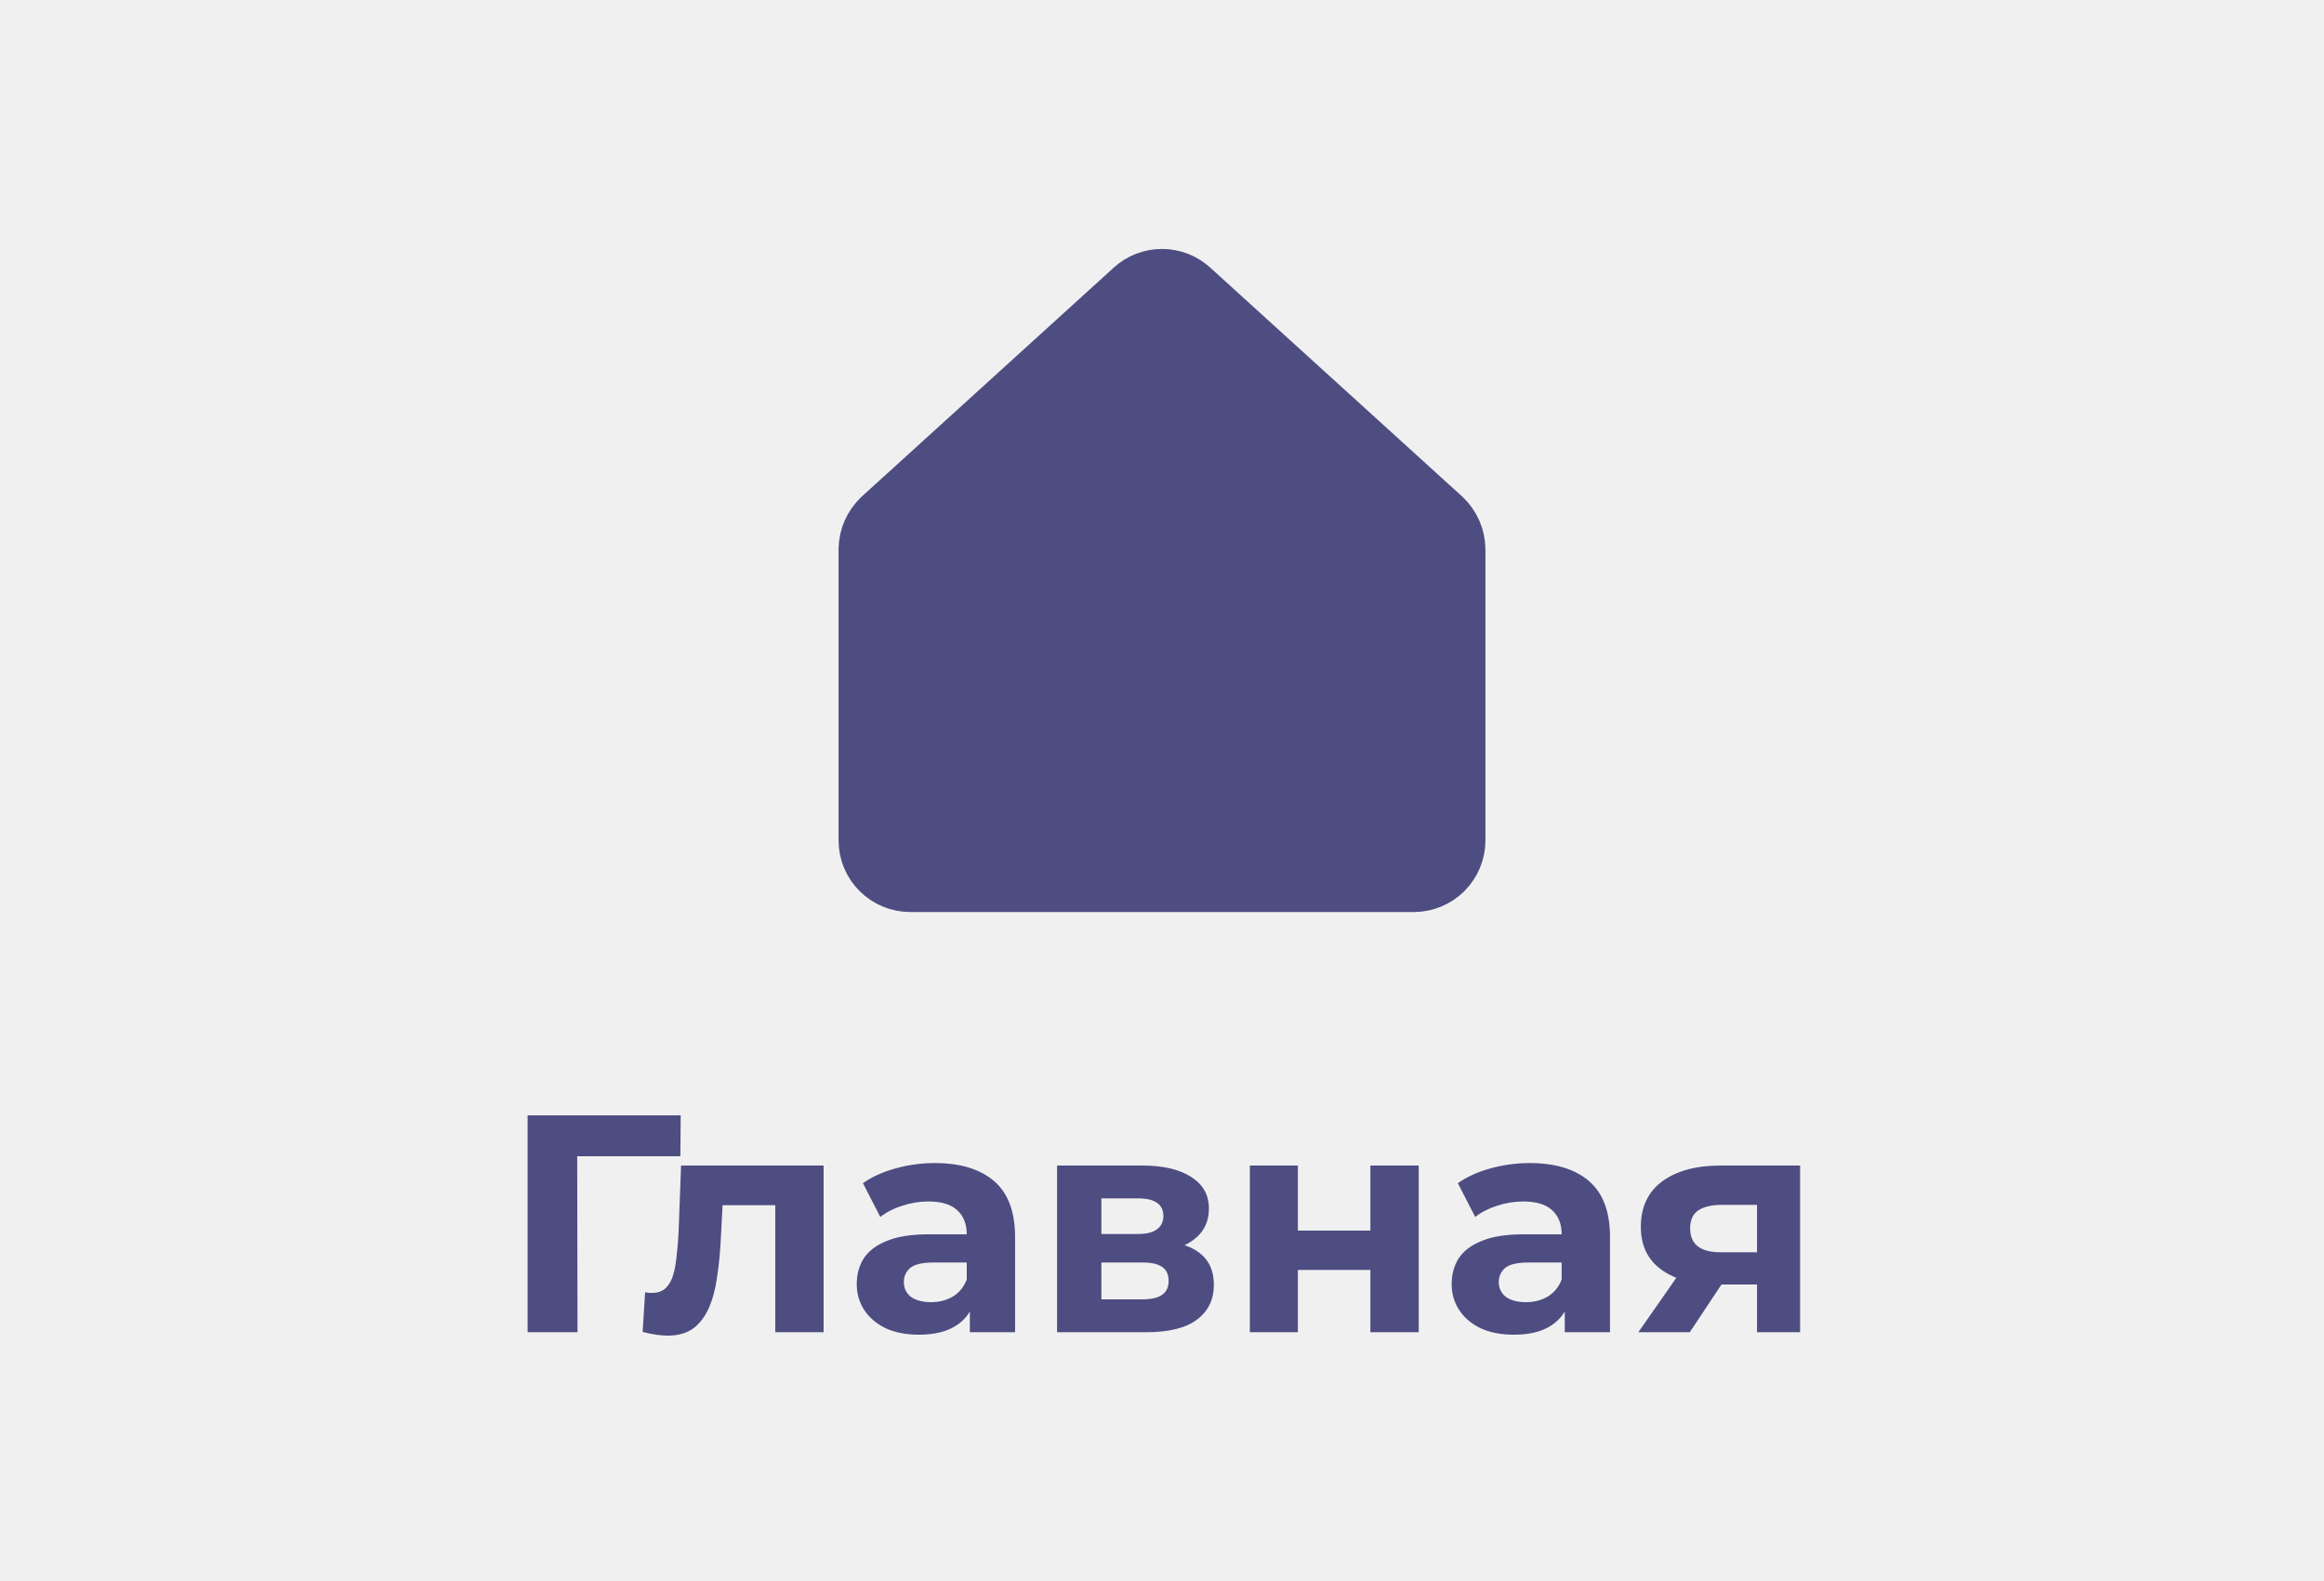
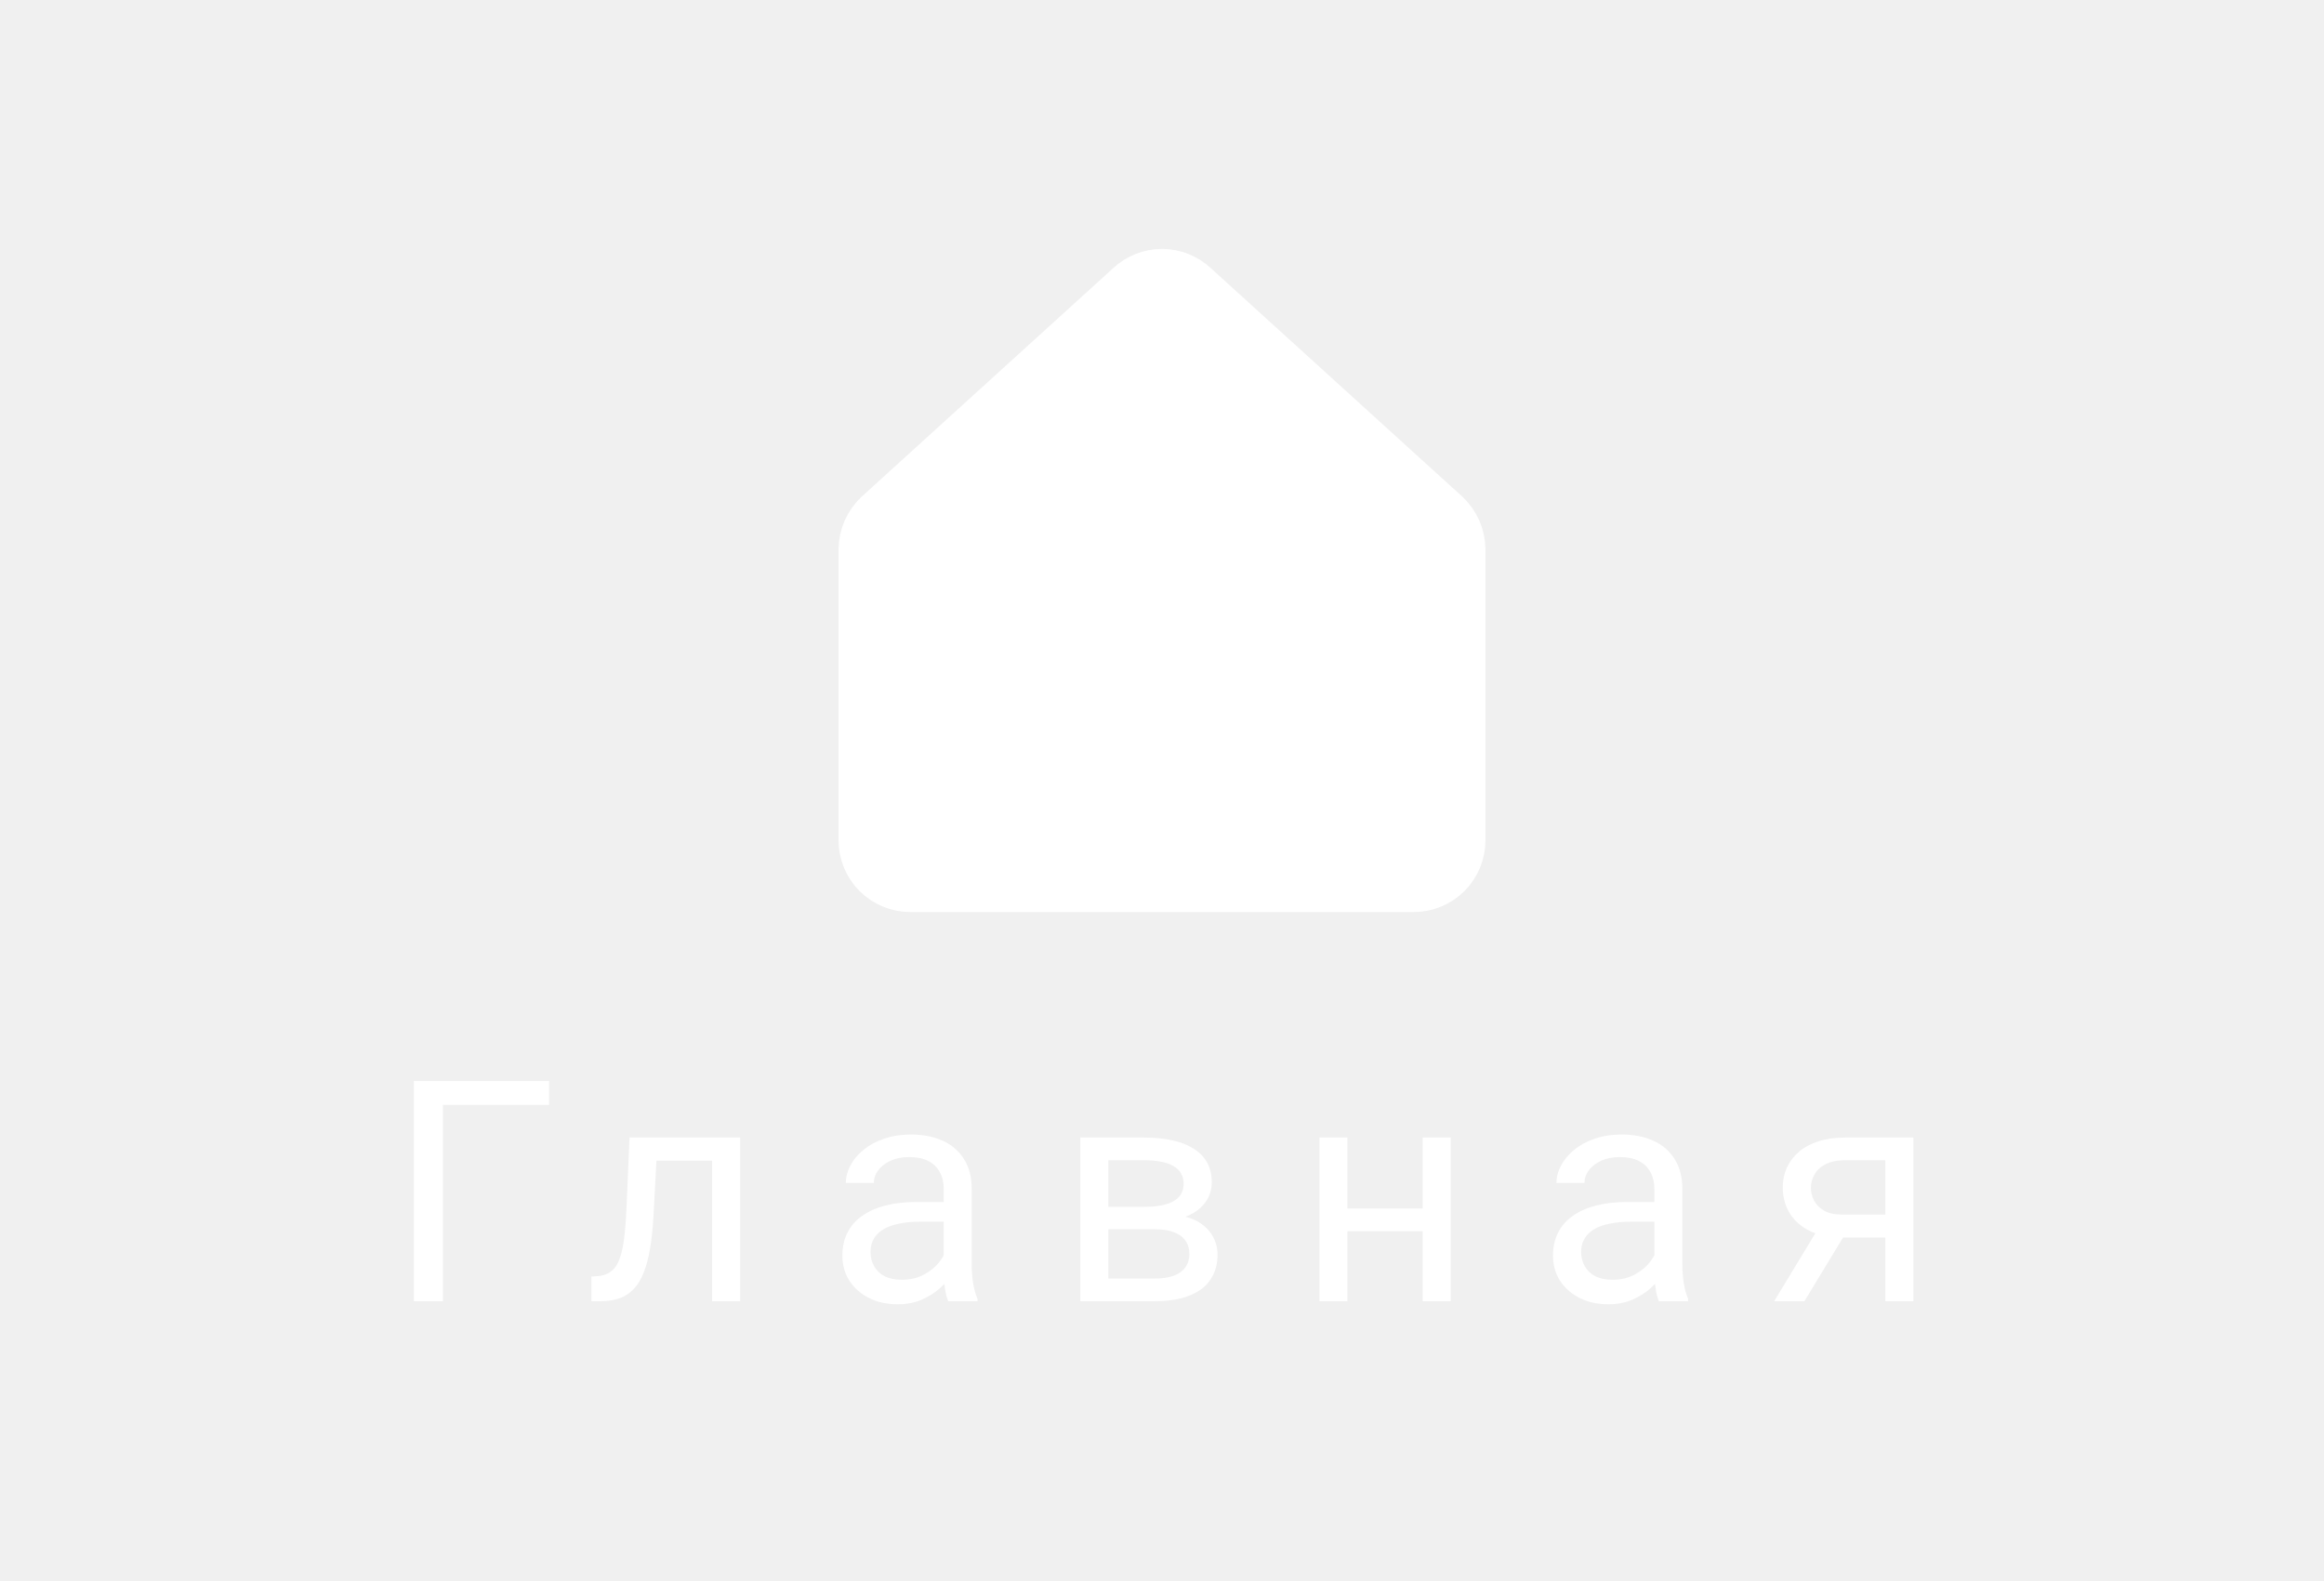
<svg xmlns="http://www.w3.org/2000/svg" width="75" height="51" viewBox="0 0 75 51" fill="none">
-   <path d="M46.173 17.131L38.048 9.748C37.899 9.611 37.703 9.535 37.5 9.535C37.297 9.535 37.101 9.611 36.952 9.748L28.827 17.131C28.745 17.209 28.679 17.301 28.634 17.404C28.589 17.507 28.564 17.618 28.562 17.73V27.125C28.562 27.34 28.648 27.547 28.8 27.7C28.953 27.852 29.16 27.938 29.375 27.938H45.625C45.84 27.938 46.047 27.852 46.2 27.7C46.352 27.547 46.438 27.34 46.438 27.125V17.73C46.436 17.618 46.411 17.507 46.366 17.404C46.321 17.301 46.255 17.209 46.173 17.131Z" fill="#4D4D82" stroke="#4D4D82" stroke-width="3" stroke-linecap="round" stroke-linejoin="round" />
-   <path d="M17.027 43V36H21.967L21.957 37.32H18.257L18.627 36.95L18.637 43H17.027ZM20.739 42.99L20.819 41.71C20.859 41.717 20.899 41.723 20.939 41.73C20.979 41.73 21.016 41.73 21.049 41.73C21.236 41.73 21.382 41.677 21.489 41.57C21.596 41.463 21.676 41.32 21.729 41.14C21.782 40.953 21.819 40.743 21.839 40.51C21.866 40.277 21.886 40.033 21.899 39.78L21.979 37.62H26.579V43H25.019V38.52L25.369 38.9H23.009L23.339 38.5L23.269 39.85C23.249 40.33 23.209 40.77 23.149 41.17C23.096 41.57 23.006 41.917 22.879 42.21C22.752 42.497 22.582 42.72 22.369 42.88C22.156 43.033 21.882 43.11 21.549 43.11C21.429 43.11 21.302 43.1 21.169 43.08C21.036 43.06 20.892 43.03 20.739 42.99ZM31.299 43V41.95L31.199 41.72V39.84C31.199 39.507 31.096 39.247 30.889 39.06C30.689 38.873 30.379 38.78 29.959 38.78C29.672 38.78 29.389 38.827 29.109 38.92C28.836 39.007 28.602 39.127 28.409 39.28L27.849 38.19C28.142 37.983 28.496 37.823 28.909 37.71C29.322 37.597 29.742 37.54 30.169 37.54C30.989 37.54 31.626 37.733 32.079 38.12C32.532 38.507 32.759 39.11 32.759 39.93V43H31.299ZM29.659 43.08C29.239 43.08 28.879 43.01 28.579 42.87C28.279 42.723 28.049 42.527 27.889 42.28C27.729 42.033 27.649 41.757 27.649 41.45C27.649 41.13 27.726 40.85 27.879 40.61C28.039 40.37 28.289 40.183 28.629 40.05C28.969 39.91 29.412 39.84 29.959 39.84H31.389V40.75H30.129C29.762 40.75 29.509 40.81 29.369 40.93C29.236 41.05 29.169 41.2 29.169 41.38C29.169 41.58 29.246 41.74 29.399 41.86C29.559 41.973 29.776 42.03 30.049 42.03C30.309 42.03 30.542 41.97 30.749 41.85C30.956 41.723 31.106 41.54 31.199 41.3L31.439 42.02C31.326 42.367 31.119 42.63 30.819 42.81C30.519 42.99 30.132 43.08 29.659 43.08ZM34.114 43V37.62H36.864C37.538 37.62 38.064 37.743 38.444 37.99C38.824 38.23 39.014 38.57 39.014 39.01C39.014 39.45 38.834 39.797 38.474 40.05C38.121 40.297 37.651 40.42 37.064 40.42L37.224 40.06C37.878 40.06 38.364 40.18 38.684 40.42C39.011 40.66 39.174 41.01 39.174 41.47C39.174 41.943 38.994 42.317 38.634 42.59C38.274 42.863 37.724 43 36.984 43H34.114ZM35.544 41.94H36.854C37.141 41.94 37.354 41.893 37.494 41.8C37.641 41.7 37.714 41.55 37.714 41.35C37.714 41.143 37.648 40.993 37.514 40.9C37.381 40.8 37.171 40.75 36.884 40.75H35.544V41.94ZM35.544 39.83H36.724C36.998 39.83 37.201 39.78 37.334 39.68C37.474 39.58 37.544 39.437 37.544 39.25C37.544 39.057 37.474 38.913 37.334 38.82C37.201 38.727 36.998 38.68 36.724 38.68H35.544V39.83ZM40.335 43V37.62H41.885V39.72H44.225V37.62H45.785V43H44.225V40.99H41.885V43H40.335ZM50.498 43V41.95L50.398 41.72V39.84C50.398 39.507 50.295 39.247 50.088 39.06C49.888 38.873 49.578 38.78 49.158 38.78C48.872 38.78 48.588 38.827 48.308 38.92C48.035 39.007 47.802 39.127 47.608 39.28L47.048 38.19C47.342 37.983 47.695 37.823 48.108 37.71C48.522 37.597 48.942 37.54 49.368 37.54C50.188 37.54 50.825 37.733 51.278 38.12C51.732 38.507 51.958 39.11 51.958 39.93V43H50.498ZM48.858 43.08C48.438 43.08 48.078 43.01 47.778 42.87C47.478 42.723 47.248 42.527 47.088 42.28C46.928 42.033 46.848 41.757 46.848 41.45C46.848 41.13 46.925 40.85 47.078 40.61C47.238 40.37 47.488 40.183 47.828 40.05C48.168 39.91 48.612 39.84 49.158 39.84H50.588V40.75H49.328C48.962 40.75 48.708 40.81 48.568 40.93C48.435 41.05 48.368 41.2 48.368 41.38C48.368 41.58 48.445 41.74 48.598 41.86C48.758 41.973 48.975 42.03 49.248 42.03C49.508 42.03 49.742 41.97 49.948 41.85C50.155 41.723 50.305 41.54 50.398 41.3L50.638 42.02C50.525 42.367 50.318 42.63 50.018 42.81C49.718 42.99 49.332 43.08 48.858 43.08ZM56.703 43V41.21L56.923 41.46H55.434C54.66 41.46 54.053 41.3 53.614 40.98C53.173 40.66 52.953 40.2 52.953 39.6C52.953 38.96 53.184 38.47 53.644 38.13C54.11 37.79 54.737 37.62 55.523 37.62H58.093V43H56.703ZM52.873 43L54.303 40.95H55.894L54.533 43H52.873ZM56.703 40.73V38.49L56.923 38.89H55.553C55.233 38.89 54.983 38.95 54.803 39.07C54.63 39.19 54.544 39.383 54.544 39.65C54.544 40.163 54.873 40.42 55.533 40.42H56.923L56.703 40.73Z" fill="#4D4D82" />
+   <path d="M46.173 17.131L38.048 9.748C37.899 9.611 37.703 9.535 37.5 9.535C37.297 9.535 37.101 9.611 36.952 9.748L28.827 17.131C28.745 17.209 28.679 17.301 28.634 17.404C28.589 17.507 28.564 17.618 28.562 17.73V27.125C28.562 27.34 28.648 27.547 28.8 27.7C28.953 27.852 29.16 27.938 29.375 27.938H45.625C45.84 27.938 46.047 27.852 46.2 27.7C46.352 27.547 46.438 27.34 46.438 27.125V17.73C46.436 17.618 46.411 17.507 46.366 17.404C46.321 17.301 46.255 17.209 46.173 17.131Z" fill="white" stroke="white" stroke-width="3" stroke-linecap="round" stroke-linejoin="round" />
+   <path d="M17.721 34.891V35.662H14.293V42H13.355V34.891H17.721ZM23.09 36.717V37.464H20.536V36.717H23.09ZM23.886 36.717V42H22.982V36.717H23.886ZM20.316 36.717H21.225L21.088 39.266C21.065 39.66 21.028 40.008 20.976 40.31C20.927 40.61 20.858 40.867 20.77 41.082C20.686 41.297 20.578 41.473 20.448 41.609C20.321 41.743 20.168 41.842 19.989 41.907C19.81 41.969 19.604 42 19.369 42H19.086V41.204L19.281 41.19C19.421 41.18 19.54 41.147 19.638 41.092C19.739 41.036 19.823 40.955 19.892 40.848C19.96 40.737 20.015 40.595 20.058 40.423C20.103 40.25 20.137 40.045 20.16 39.808C20.186 39.57 20.206 39.293 20.219 38.977L20.316 36.717ZM30.456 41.097V38.377C30.456 38.169 30.414 37.988 30.329 37.835C30.248 37.679 30.124 37.558 29.958 37.474C29.792 37.389 29.587 37.347 29.343 37.347C29.115 37.347 28.915 37.386 28.742 37.464C28.573 37.542 28.439 37.645 28.342 37.772C28.247 37.898 28.2 38.035 28.2 38.182H27.297C27.297 37.993 27.346 37.806 27.443 37.62C27.541 37.435 27.681 37.267 27.863 37.117C28.049 36.964 28.27 36.844 28.527 36.756C28.788 36.665 29.078 36.619 29.396 36.619C29.781 36.619 30.119 36.684 30.412 36.815C30.708 36.945 30.939 37.142 31.105 37.405C31.275 37.666 31.359 37.993 31.359 38.387V40.848C31.359 41.023 31.374 41.211 31.403 41.409C31.436 41.608 31.483 41.779 31.545 41.922V42H30.602C30.557 41.896 30.521 41.758 30.495 41.585C30.469 41.409 30.456 41.246 30.456 41.097ZM30.612 38.797L30.622 39.432H29.709C29.452 39.432 29.222 39.453 29.02 39.495C28.819 39.534 28.649 39.594 28.513 39.676C28.376 39.757 28.272 39.86 28.2 39.983C28.129 40.104 28.093 40.245 28.093 40.408C28.093 40.574 28.13 40.726 28.205 40.862C28.28 40.999 28.392 41.108 28.542 41.19C28.695 41.268 28.882 41.307 29.104 41.307C29.38 41.307 29.624 41.248 29.836 41.131C30.047 41.014 30.215 40.87 30.339 40.701C30.466 40.532 30.534 40.367 30.544 40.208L30.93 40.643C30.907 40.779 30.845 40.931 30.744 41.097C30.643 41.263 30.508 41.422 30.339 41.575C30.173 41.725 29.974 41.85 29.743 41.951C29.515 42.049 29.258 42.098 28.972 42.098C28.614 42.098 28.299 42.028 28.029 41.888C27.762 41.748 27.554 41.56 27.404 41.326C27.258 41.089 27.185 40.823 27.185 40.53C27.185 40.247 27.24 39.998 27.351 39.783C27.461 39.565 27.621 39.384 27.829 39.241C28.037 39.095 28.288 38.984 28.581 38.909C28.874 38.834 29.201 38.797 29.562 38.797H30.612ZM37.261 39.676H35.527L35.518 38.953H36.934C37.214 38.953 37.446 38.925 37.632 38.87C37.821 38.815 37.962 38.732 38.057 38.621C38.151 38.51 38.198 38.374 38.198 38.211C38.198 38.084 38.171 37.973 38.115 37.879C38.063 37.781 37.983 37.702 37.876 37.64C37.769 37.575 37.635 37.527 37.476 37.498C37.319 37.465 37.135 37.449 36.924 37.449H35.767V42H34.863V36.717H36.924C37.259 36.717 37.56 36.746 37.827 36.805C38.097 36.863 38.327 36.953 38.516 37.073C38.708 37.19 38.854 37.34 38.955 37.523C39.056 37.705 39.106 37.92 39.106 38.167C39.106 38.327 39.074 38.478 39.009 38.621C38.944 38.764 38.848 38.891 38.721 39.002C38.594 39.113 38.438 39.204 38.252 39.275C38.066 39.344 37.853 39.388 37.612 39.407L37.261 39.676ZM37.261 42H35.2L35.649 41.268H37.261C37.511 41.268 37.72 41.237 37.886 41.175C38.052 41.11 38.175 41.019 38.257 40.901C38.342 40.781 38.384 40.638 38.384 40.472C38.384 40.306 38.342 40.164 38.257 40.047C38.175 39.926 38.052 39.835 37.886 39.773C37.72 39.708 37.511 39.676 37.261 39.676H35.889L35.898 38.953H37.612L37.94 39.227C38.229 39.249 38.475 39.321 38.677 39.441C38.879 39.562 39.032 39.715 39.136 39.9C39.24 40.083 39.292 40.281 39.292 40.496C39.292 40.743 39.245 40.962 39.15 41.15C39.059 41.339 38.926 41.497 38.75 41.624C38.574 41.748 38.361 41.842 38.11 41.907C37.86 41.969 37.577 42 37.261 42ZM46.087 39.007V39.739H43.294V39.007H46.087ZM43.484 36.717V42H42.581V36.717H43.484ZM46.819 36.717V42H45.911V36.717H46.819ZM53.39 41.097V38.377C53.39 38.169 53.347 37.988 53.263 37.835C53.181 37.679 53.058 37.558 52.892 37.474C52.726 37.389 52.52 37.347 52.276 37.347C52.048 37.347 51.848 37.386 51.676 37.464C51.507 37.542 51.373 37.645 51.275 37.772C51.181 37.898 51.134 38.035 51.134 38.182H50.23C50.23 37.993 50.279 37.806 50.377 37.62C50.475 37.435 50.615 37.267 50.797 37.117C50.982 36.964 51.204 36.844 51.461 36.756C51.721 36.665 52.011 36.619 52.33 36.619C52.714 36.619 53.053 36.684 53.346 36.815C53.642 36.945 53.873 37.142 54.039 37.405C54.208 37.666 54.293 37.993 54.293 38.387V40.848C54.293 41.023 54.308 41.211 54.337 41.409C54.37 41.608 54.417 41.779 54.478 41.922V42H53.536C53.491 41.896 53.455 41.758 53.429 41.585C53.403 41.409 53.39 41.246 53.39 41.097ZM53.546 38.797L53.556 39.432H52.643C52.385 39.432 52.156 39.453 51.954 39.495C51.752 39.534 51.583 39.594 51.446 39.676C51.31 39.757 51.205 39.86 51.134 39.983C51.062 40.104 51.026 40.245 51.026 40.408C51.026 40.574 51.064 40.726 51.139 40.862C51.214 40.999 51.326 41.108 51.476 41.19C51.629 41.268 51.816 41.307 52.037 41.307C52.314 41.307 52.558 41.248 52.77 41.131C52.981 41.014 53.149 40.87 53.273 40.701C53.399 40.532 53.468 40.367 53.477 40.208L53.863 40.643C53.84 40.779 53.779 40.931 53.678 41.097C53.577 41.263 53.442 41.422 53.273 41.575C53.106 41.725 52.908 41.85 52.677 41.951C52.449 42.049 52.192 42.098 51.905 42.098C51.547 42.098 51.233 42.028 50.963 41.888C50.696 41.748 50.488 41.56 50.338 41.326C50.191 41.089 50.118 40.823 50.118 40.53C50.118 40.247 50.173 39.998 50.284 39.783C50.395 39.565 50.554 39.384 50.763 39.241C50.971 39.095 51.222 38.984 51.515 38.909C51.808 38.834 52.135 38.797 52.496 38.797H53.546ZM58.783 39.48H59.76L58.231 42H57.255L58.783 39.48ZM59.54 36.717H61.747V42H60.844V37.449H59.54C59.283 37.449 59.073 37.493 58.91 37.581C58.747 37.666 58.629 37.776 58.554 37.913C58.479 38.05 58.441 38.191 58.441 38.338C58.441 38.481 58.476 38.62 58.544 38.753C58.612 38.883 58.72 38.991 58.866 39.075C59.013 39.16 59.202 39.202 59.433 39.202H61.088V39.944H59.433C59.13 39.944 58.861 39.904 58.627 39.822C58.393 39.741 58.194 39.629 58.031 39.485C57.868 39.339 57.745 39.168 57.66 38.973C57.575 38.774 57.533 38.559 57.533 38.328C57.533 38.097 57.577 37.884 57.665 37.688C57.756 37.493 57.886 37.322 58.056 37.176C58.228 37.029 58.438 36.917 58.685 36.839C58.936 36.758 59.221 36.717 59.54 36.717Z" fill="white" />
</svg>
